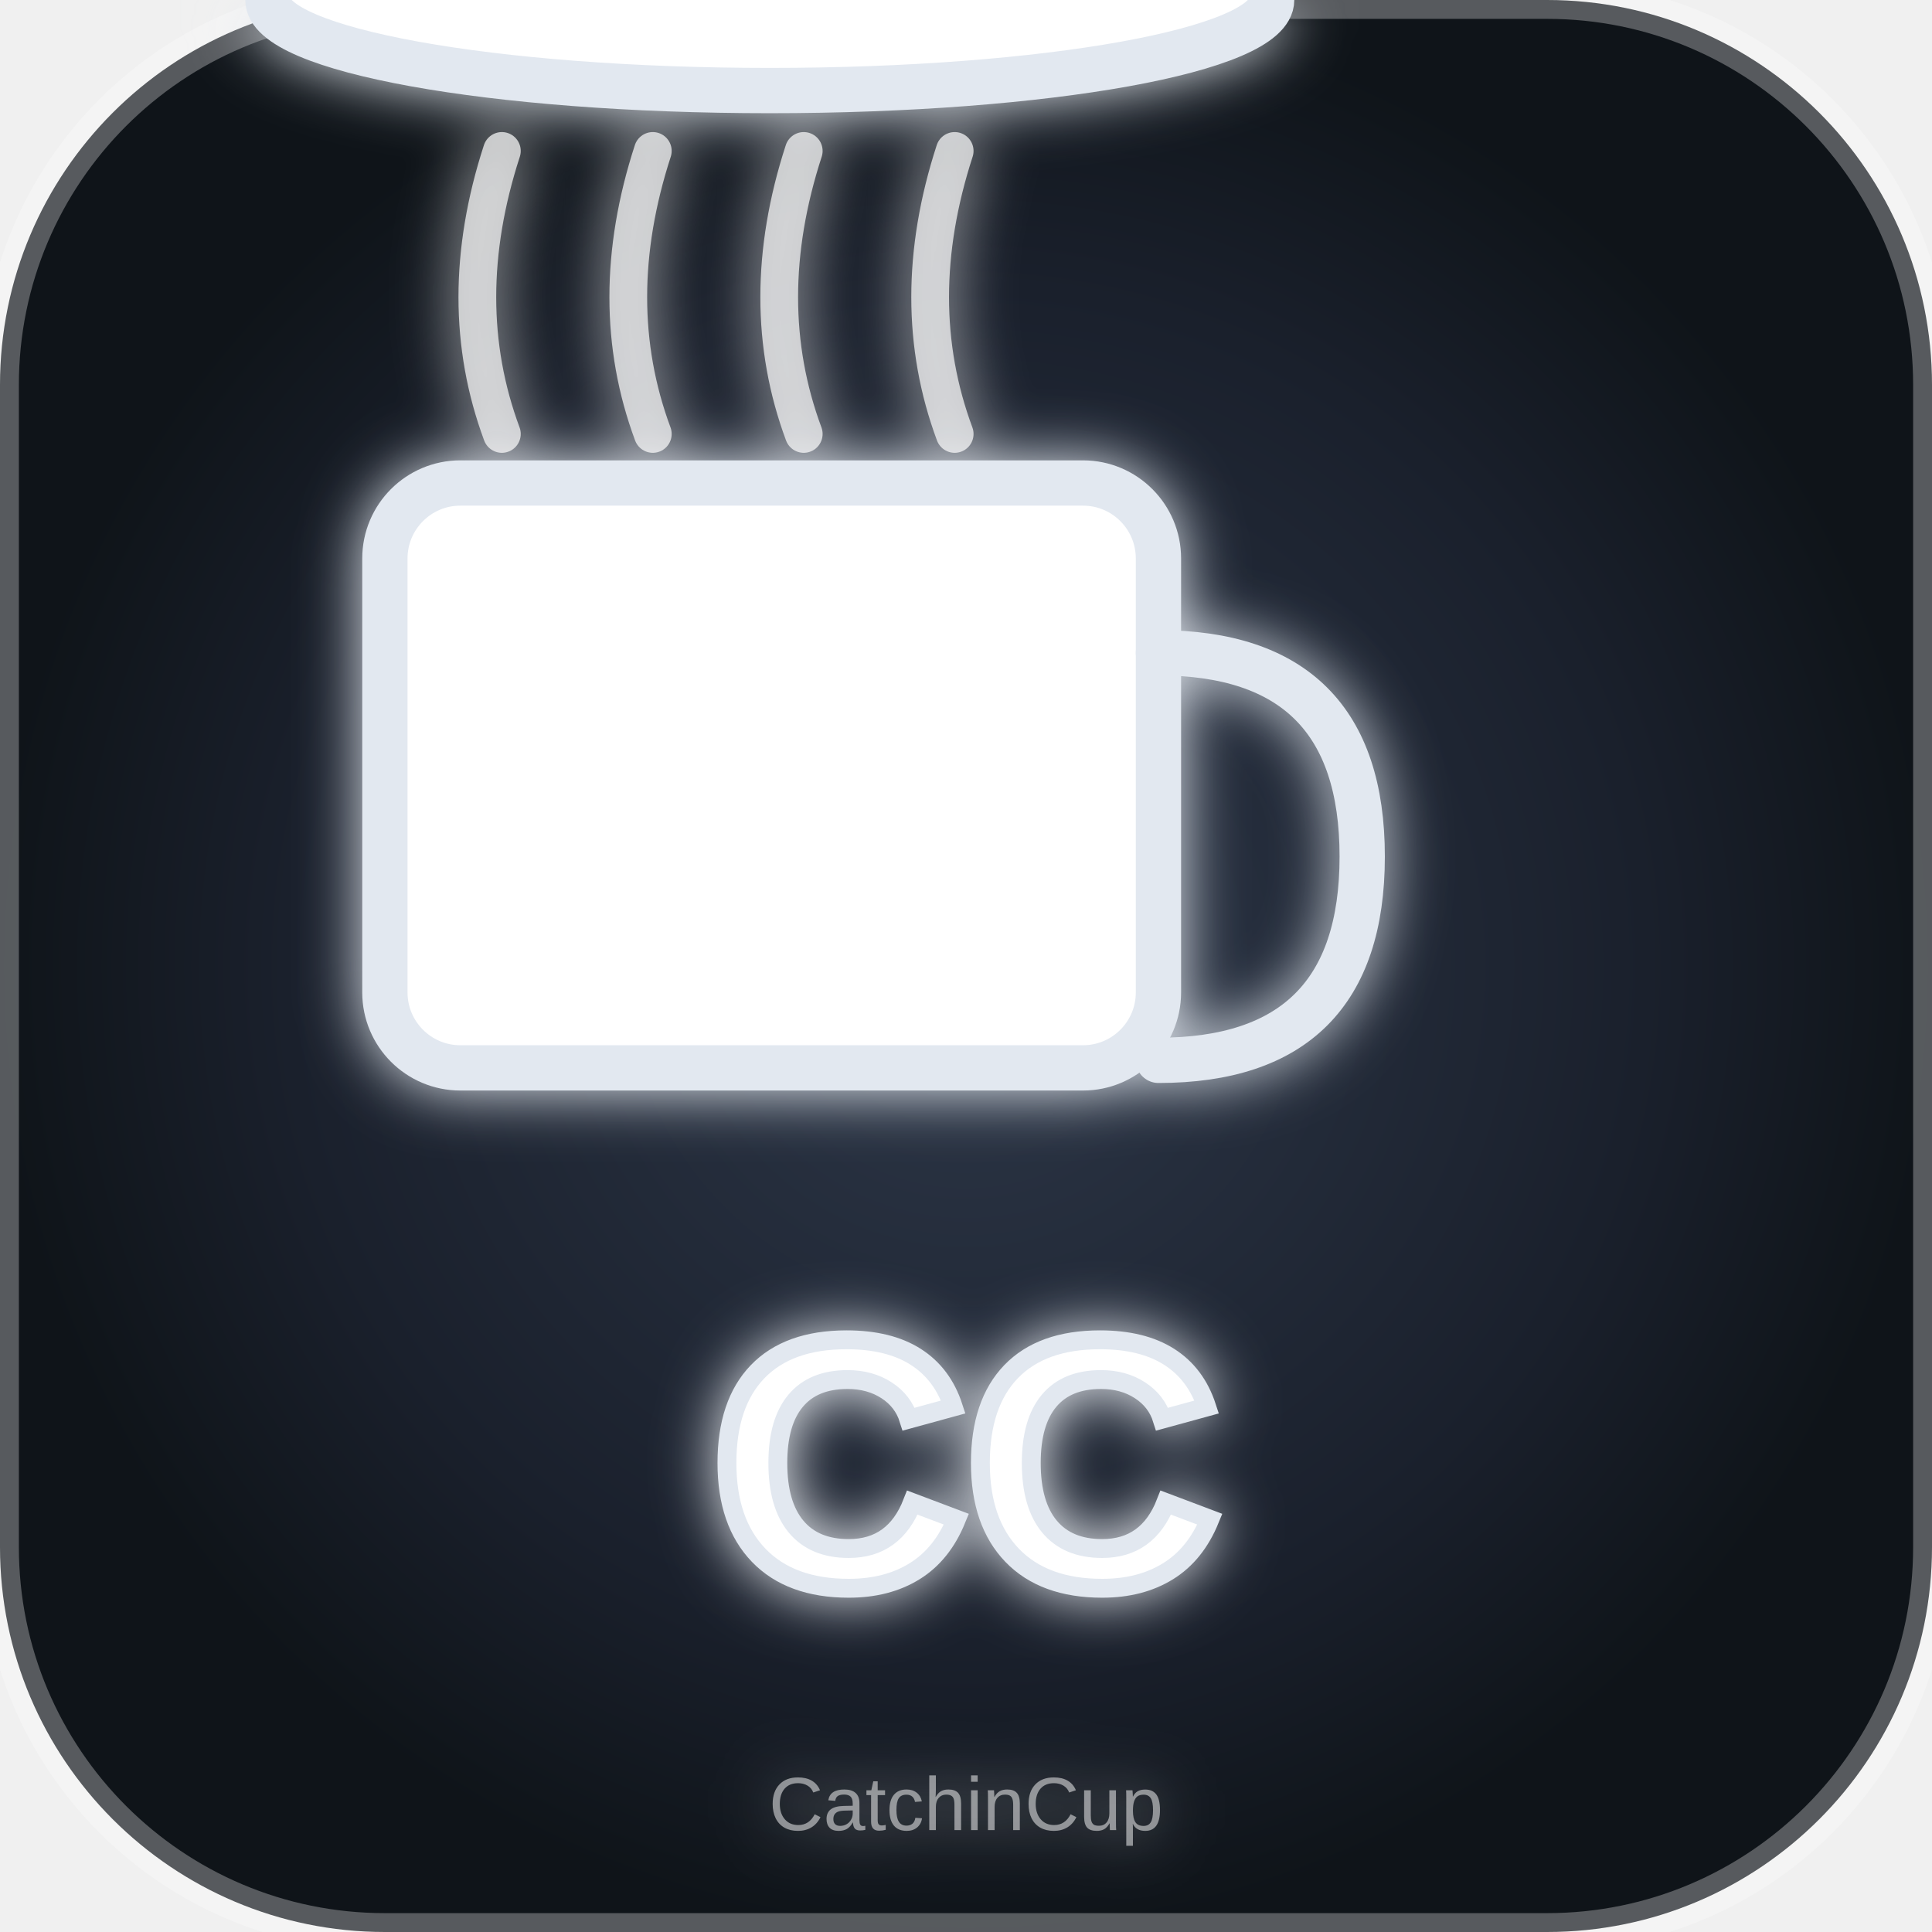
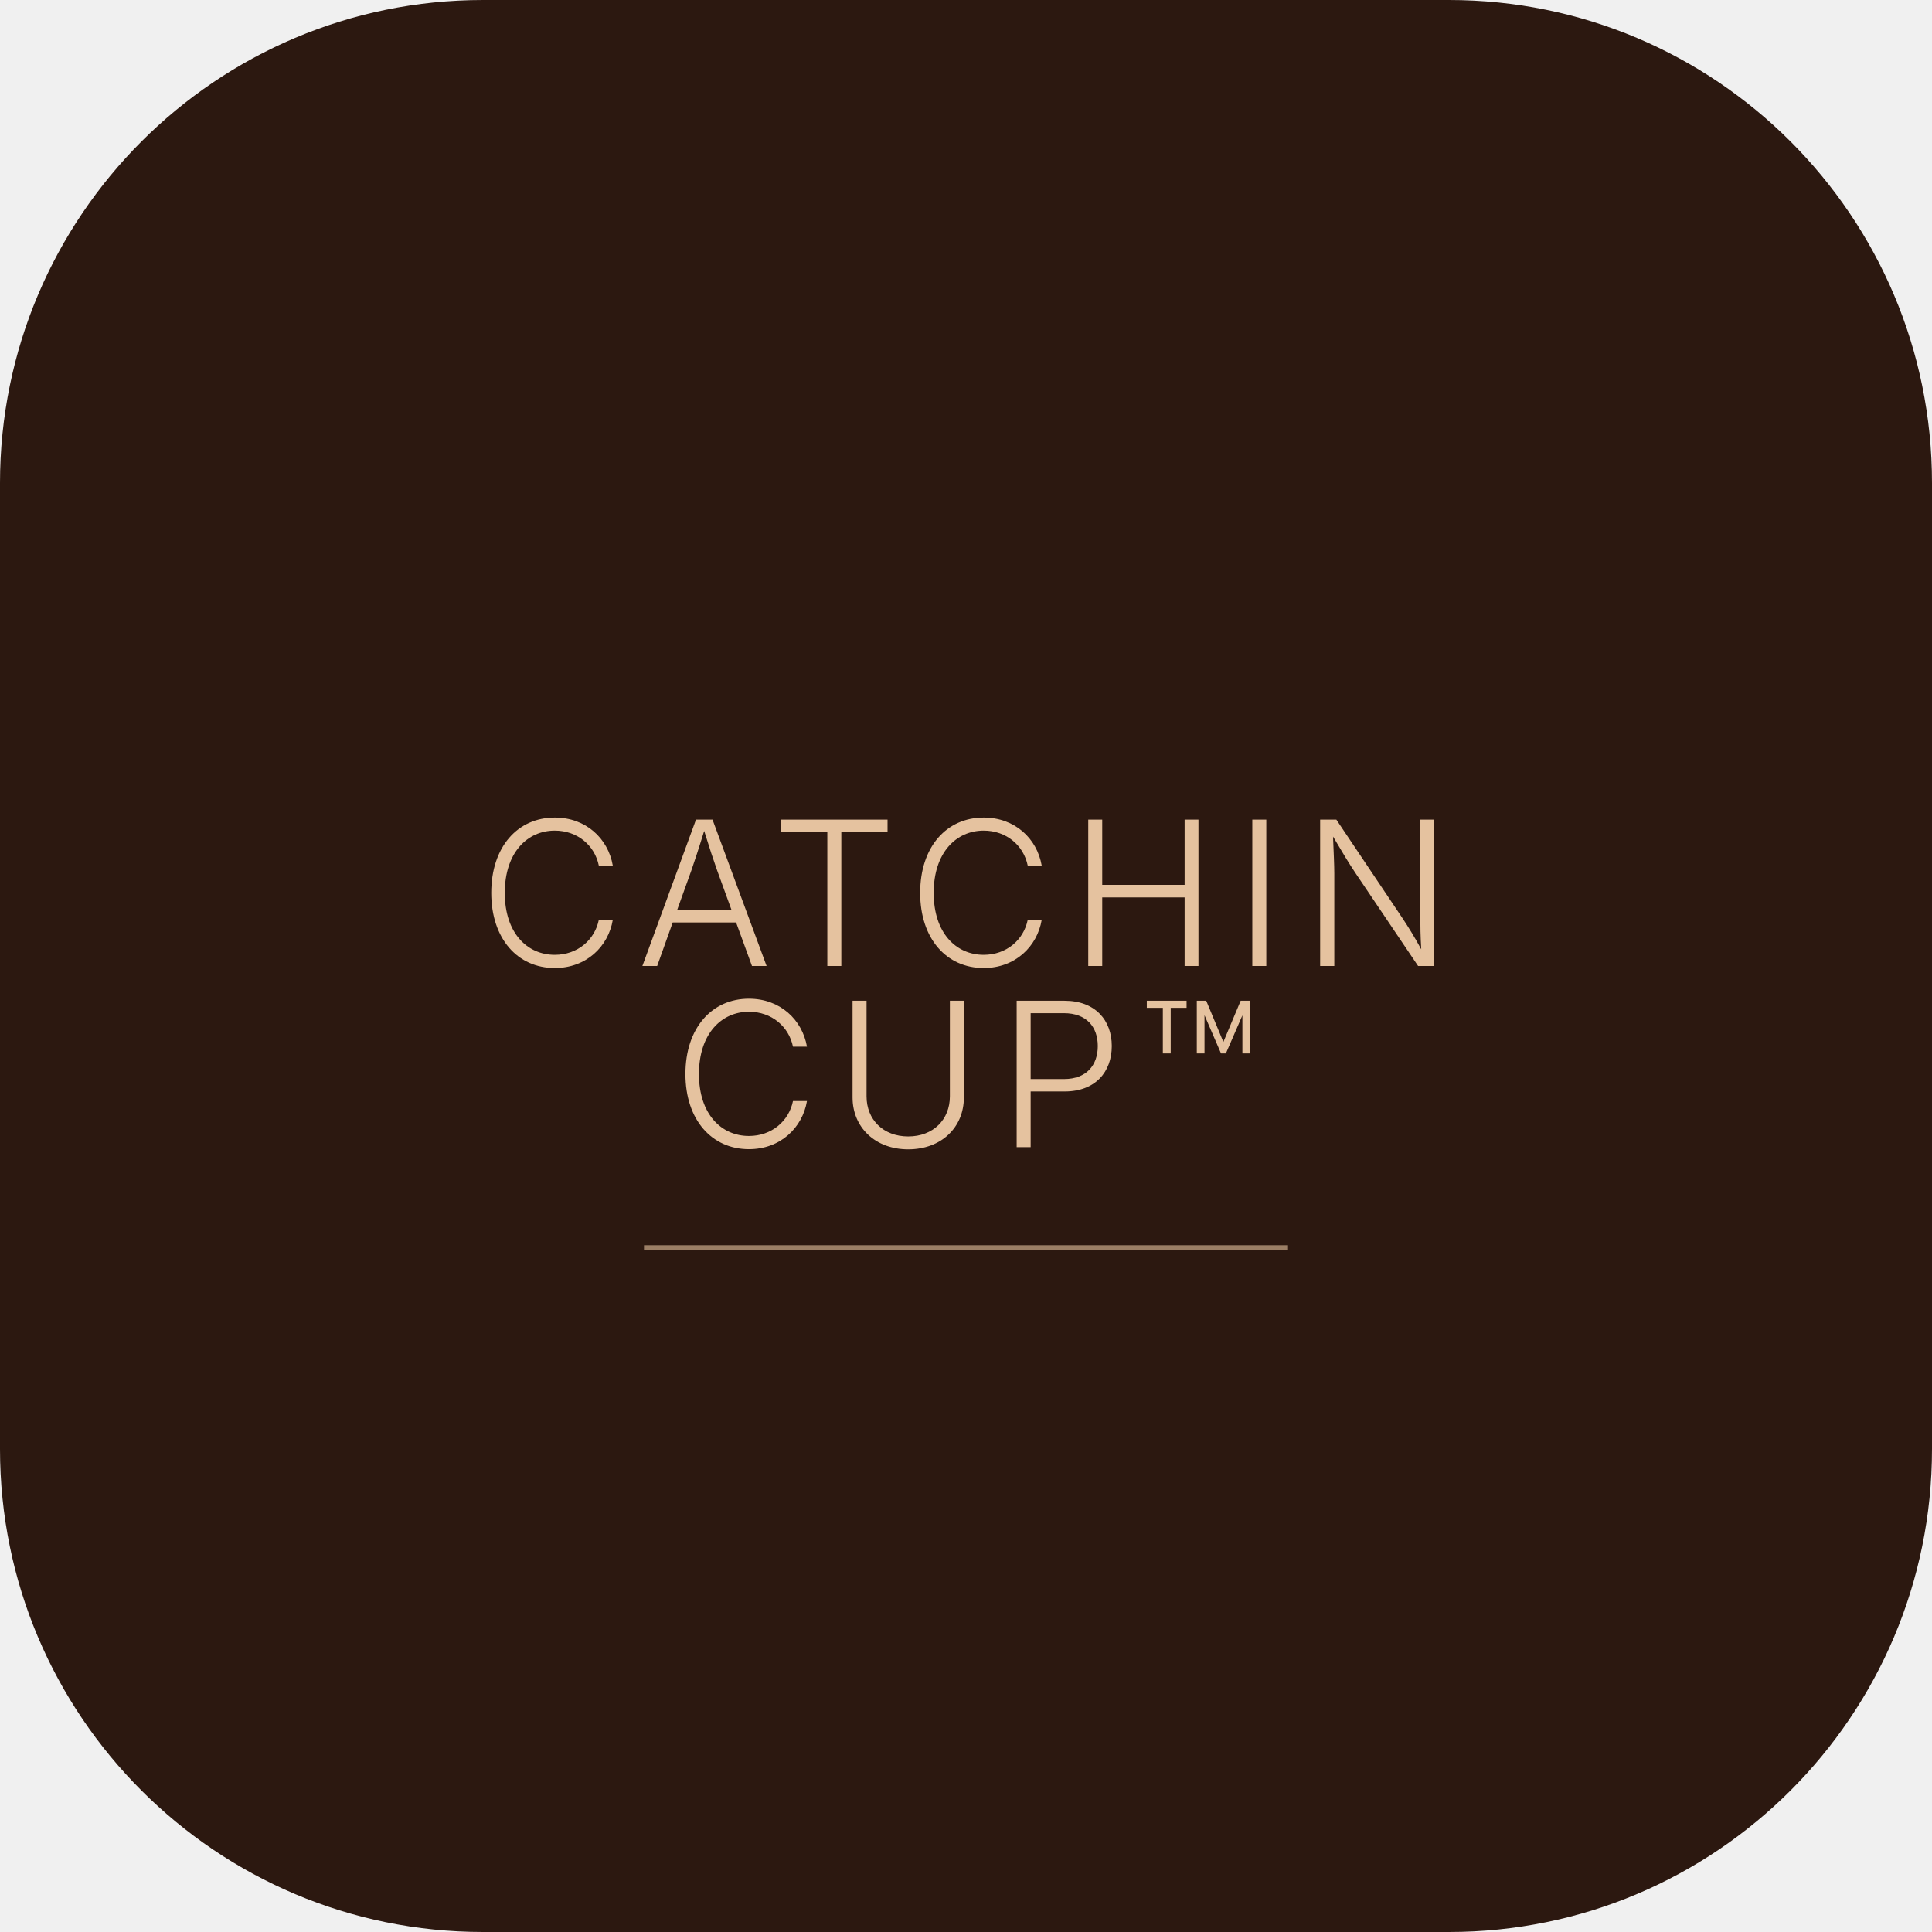
- <svg xmlns="http://www.w3.org/2000/svg" width="512" height="512" viewBox="0 0 512 512">
-   <defs>
-     <radialGradient id="darkBg512" cx="50%" cy="50%" r="50%">
-       <stop offset="0%" style="stop-color:#2d3748" />
-       <stop offset="70%" style="stop-color:#1a202c" />
-       <stop offset="100%" style="stop-color:#0f1419" />
-     </radialGradient>
-     <filter id="glow512">
-       <feGaussianBlur stdDeviation="8" result="coloredBlur" />
-       <feMerge>
-         <feMergeNode in="coloredBlur" />
-         <feMergeNode in="SourceGraphic" />
-       </feMerge>
-     </filter>
-   </defs>
-   <rect width="512" height="512" rx="102" fill="url(#darkBg512)" />
-   <rect width="512" height="512" rx="102" fill="none" stroke="rgba(255,255,255,0.3)" stroke-width="10" />
-   <g filter="url(#glow512)">
-     <rect x="102" y="128" width="205" height="155" rx="20" fill="white" stroke="#e2e8f0" stroke-width="12" />
-     <path d="M 307 173 Q 361 173 361 227 Q 361 281 307 281" fill="none" stroke="#e2e8f0" stroke-width="12" stroke-linecap="round" />
-     <ellipse cx="204" y="304" rx="133" ry="24" fill="white" stroke="#e2e8f0" stroke-width="12" />
-     <g opacity="0.7">
-       <path d="M 133 115 Q 120 80 133 40" fill="none" stroke="white" stroke-width="10" stroke-linecap="round" />
-       <path d="M 173 115 Q 160 80 173 40" fill="none" stroke="white" stroke-width="10" stroke-linecap="round" />
-       <path d="M 213 115 Q 200 80 213 40" fill="none" stroke="white" stroke-width="10" stroke-linecap="round" />
-       <path d="M 253 115 Q 240 80 253 40" fill="none" stroke="white" stroke-width="10" stroke-linecap="round" />
-     </g>
-     <text x="256" y="420" font-family="Arial, sans-serif" font-size="93" font-weight="bold" text-anchor="middle" fill="white" stroke="#e2e8f0" stroke-width="5">CC</text>
-     <text x="256" y="485" font-family="Arial, sans-serif" font-size="20" text-anchor="middle" fill="rgba(255,255,255,0.5)">CatchinCup</text>
-   </g>
+ <svg xmlns="http://www.w3.org/2000/svg" width="512" height="512" viewBox="0 0 192 192">
+   <rect width="192" height="192" rx="48" fill="#2C1810" />
+   <text x="96" y="96" font-family="Inter, -apple-system, BlinkMacSystemFont, sans-serif" font-size="20" font-weight="300" text-anchor="middle" fill="#E5C29F" letter-spacing="1.5">
+     CATCHIN
+   </text>
+   <text x="96" y="114" font-family="Inter, -apple-system, BlinkMacSystemFont, sans-serif" font-size="20" font-weight="300" text-anchor="middle" fill="#E5C29F" letter-spacing="1.5">
+     CUP™
+   </text>
+   <line x1="64" y1="124" x2="128" y2="124" stroke="#E5C29F" stroke-width="0.5" opacity="0.6" />
</svg>
